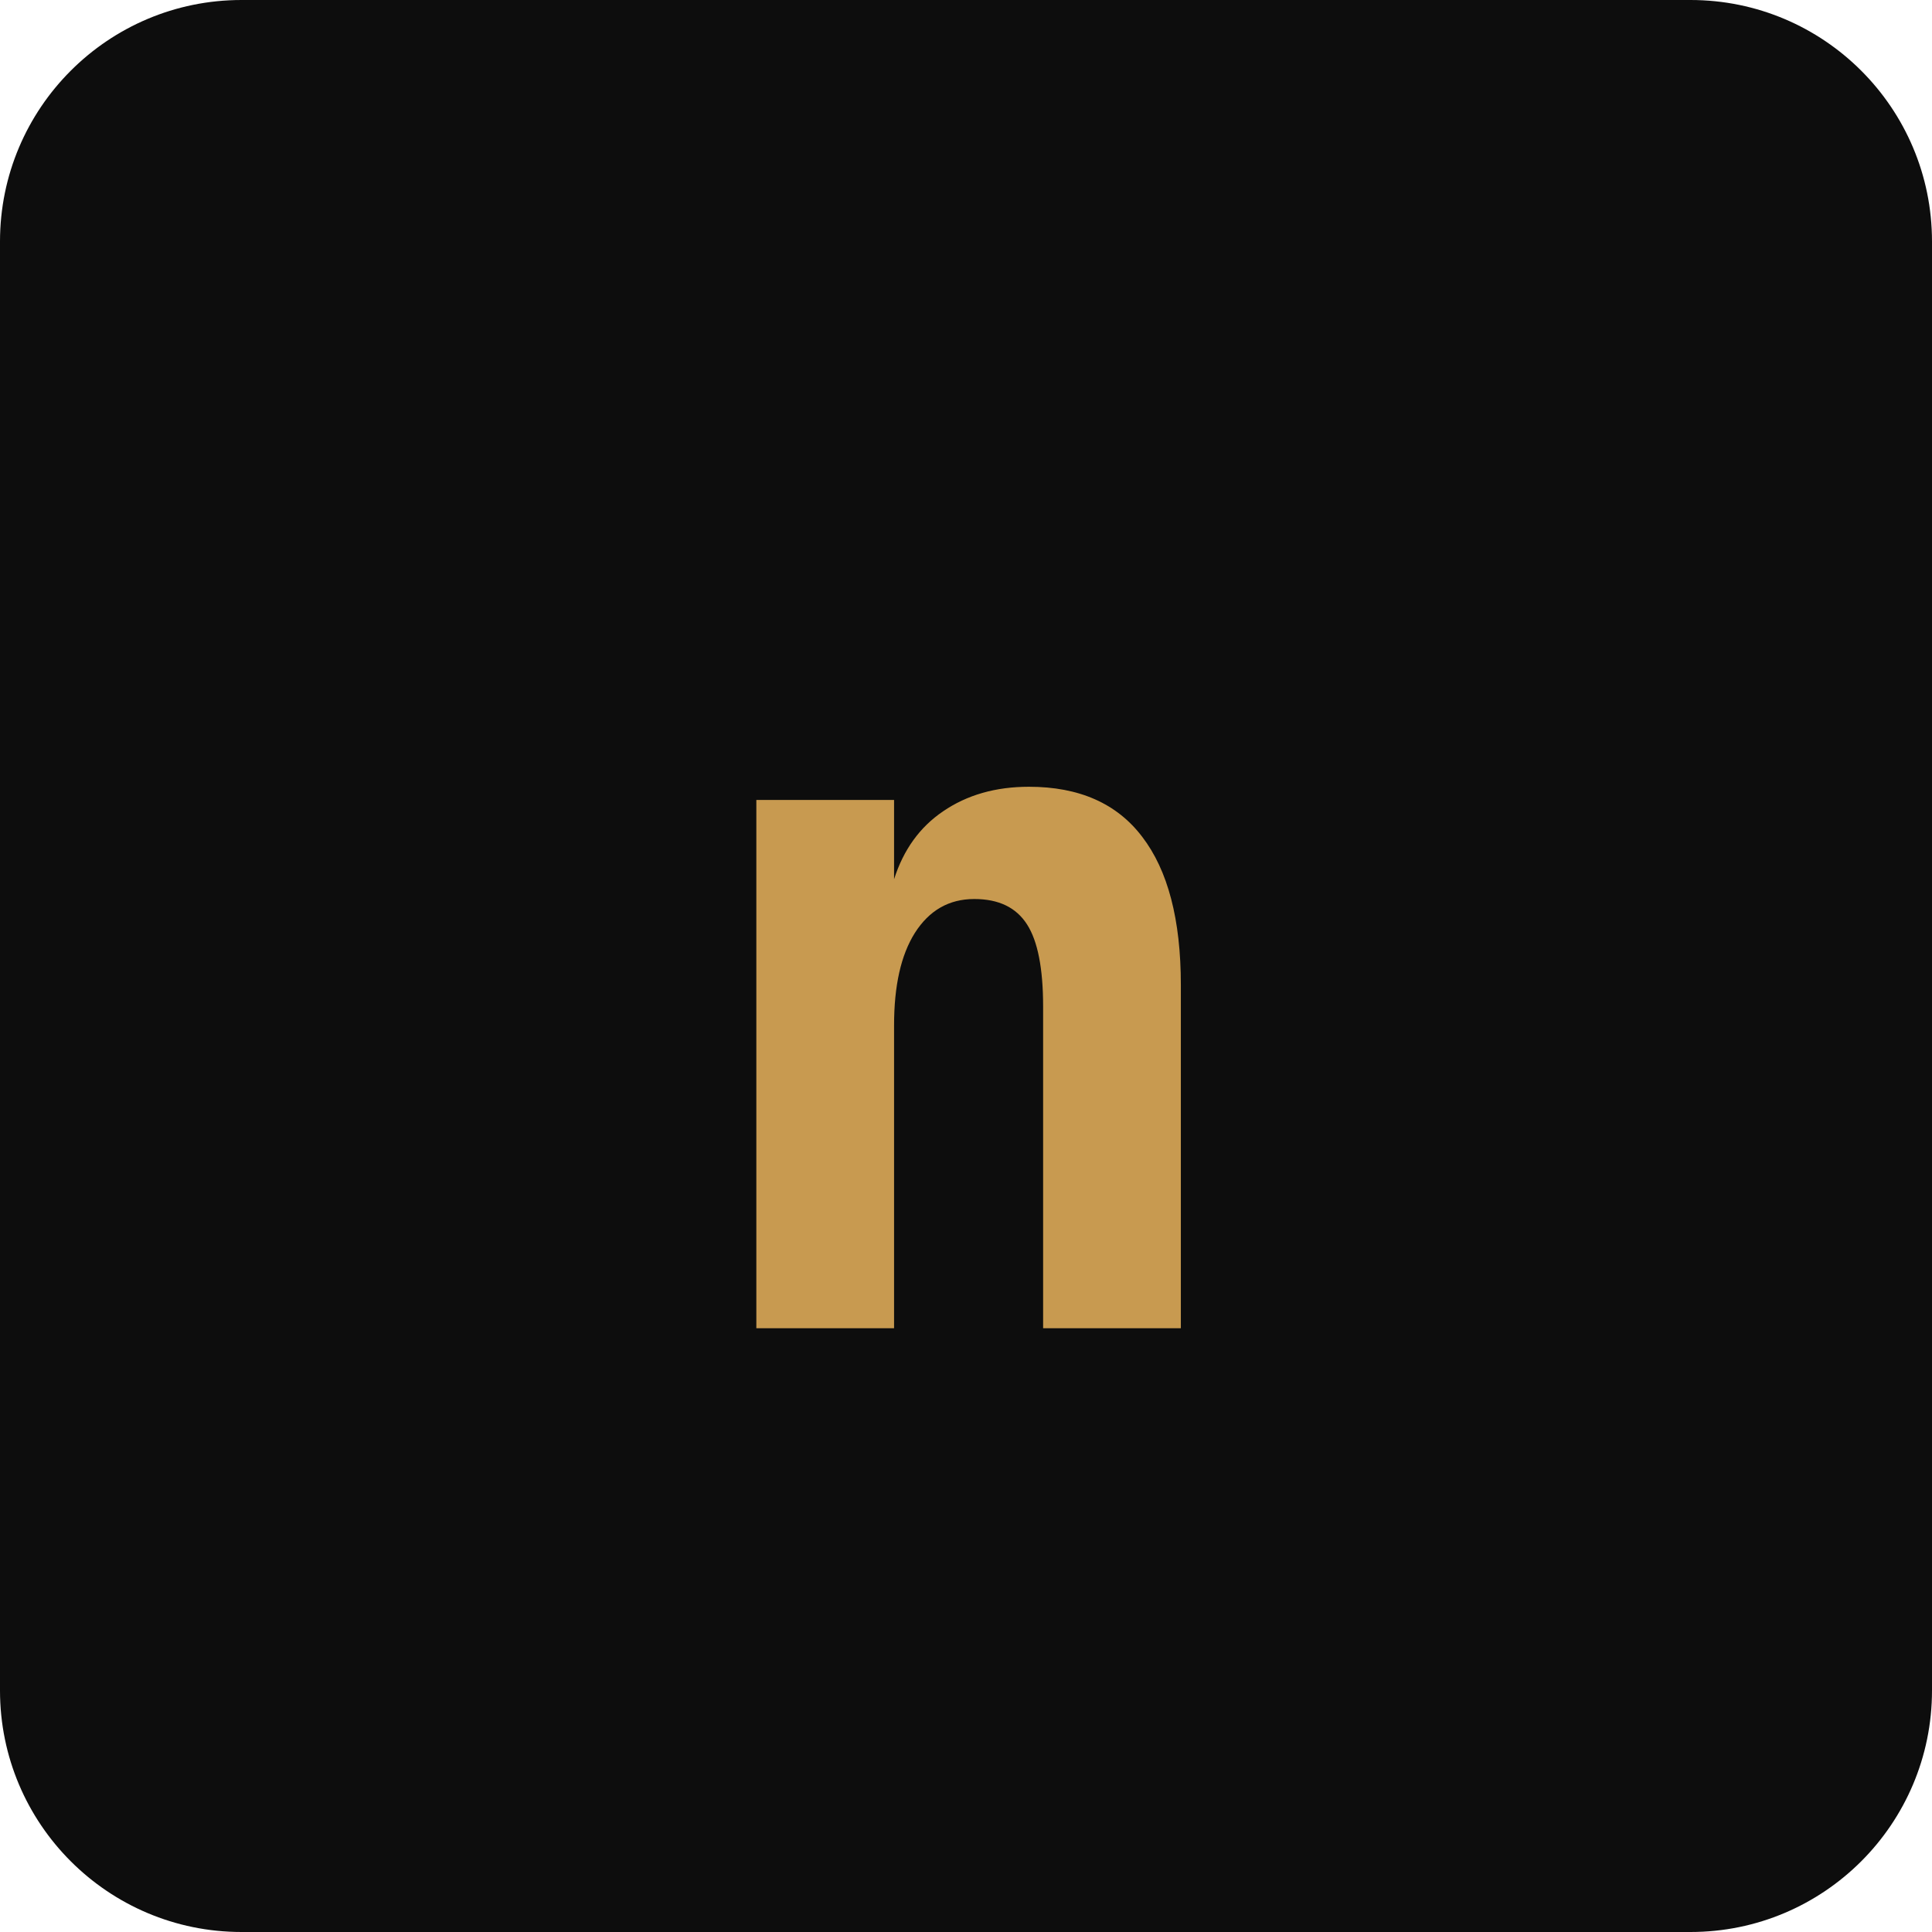
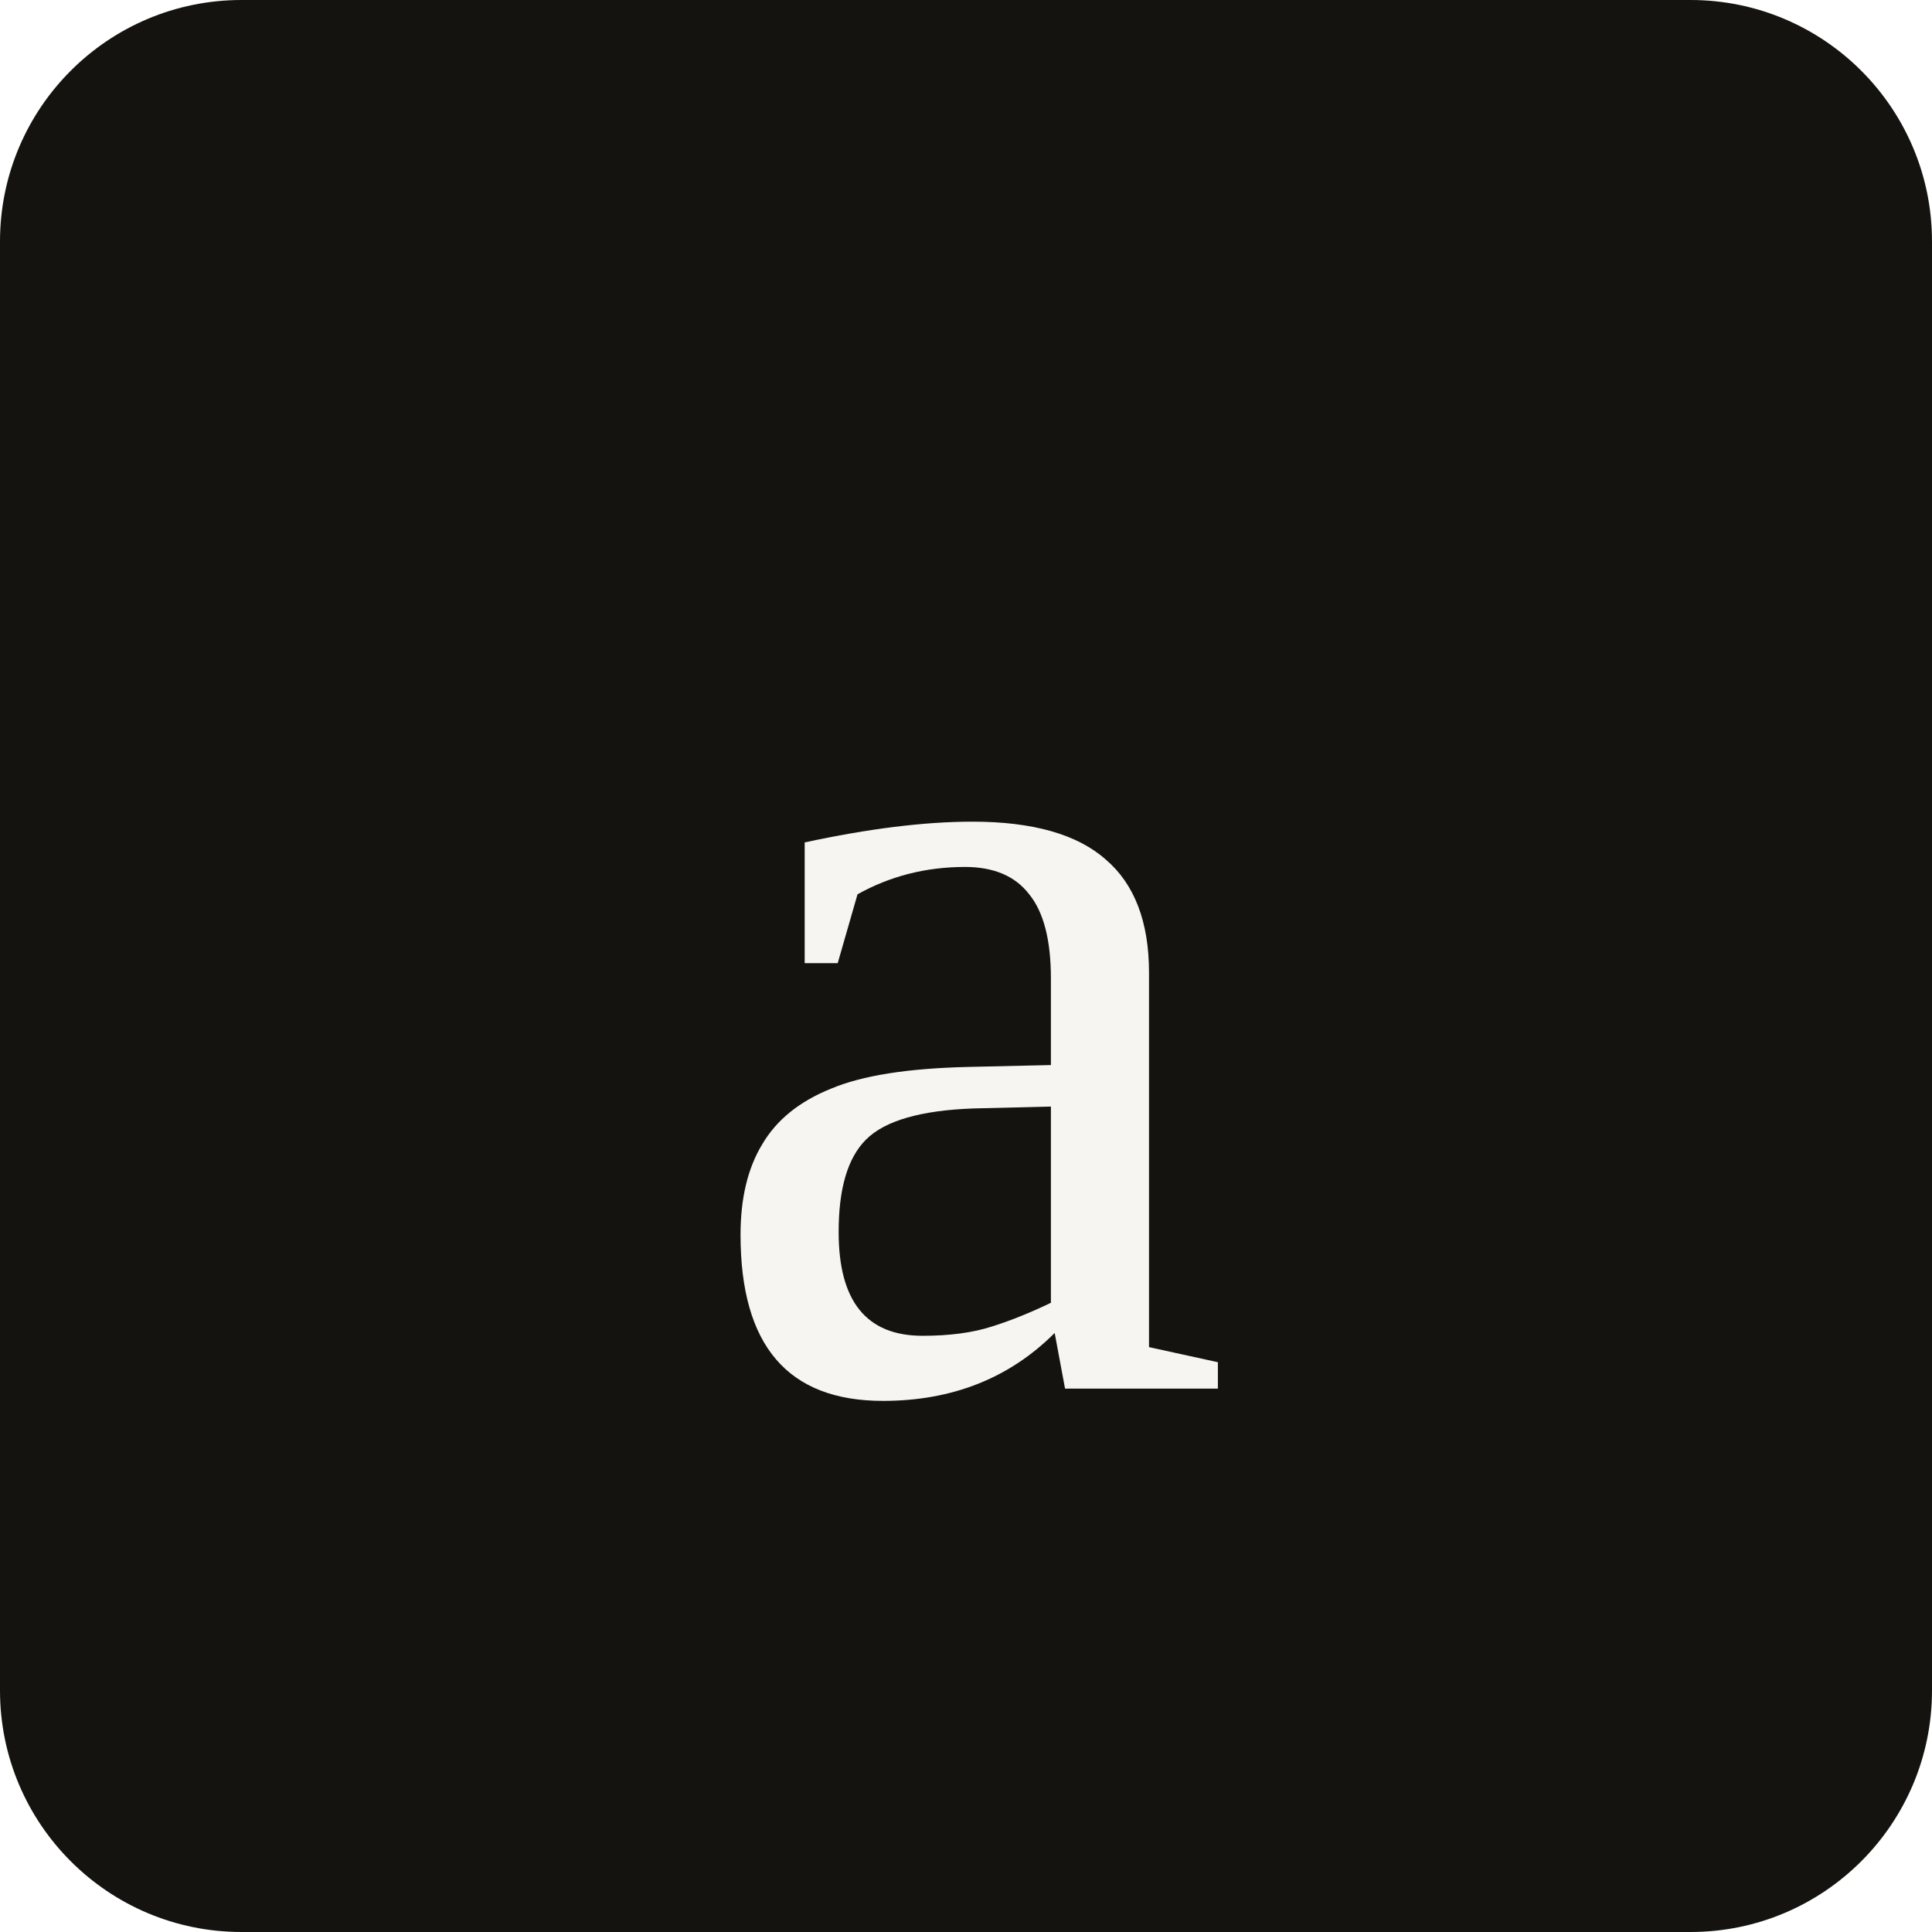
<svg xmlns="http://www.w3.org/2000/svg" viewBox="0 0 32 32">
-   <rect width="32" height="32" rx="4" fill="#0d0d0d" />
-   <text x="16" y="22" font-family="monospace" font-size="16" font-weight="bold" fill="#c89a50" text-anchor="middle">n</text>
+   <rect width="32" height="32" rx="4" fill="#141310" />
+   <text x="16" y="23" font-family="Didot, 'Bodoni MT', Georgia, 'Times New Roman', serif" font-size="20" fill="#F7F5F1" text-anchor="middle">a</text>
</svg>
